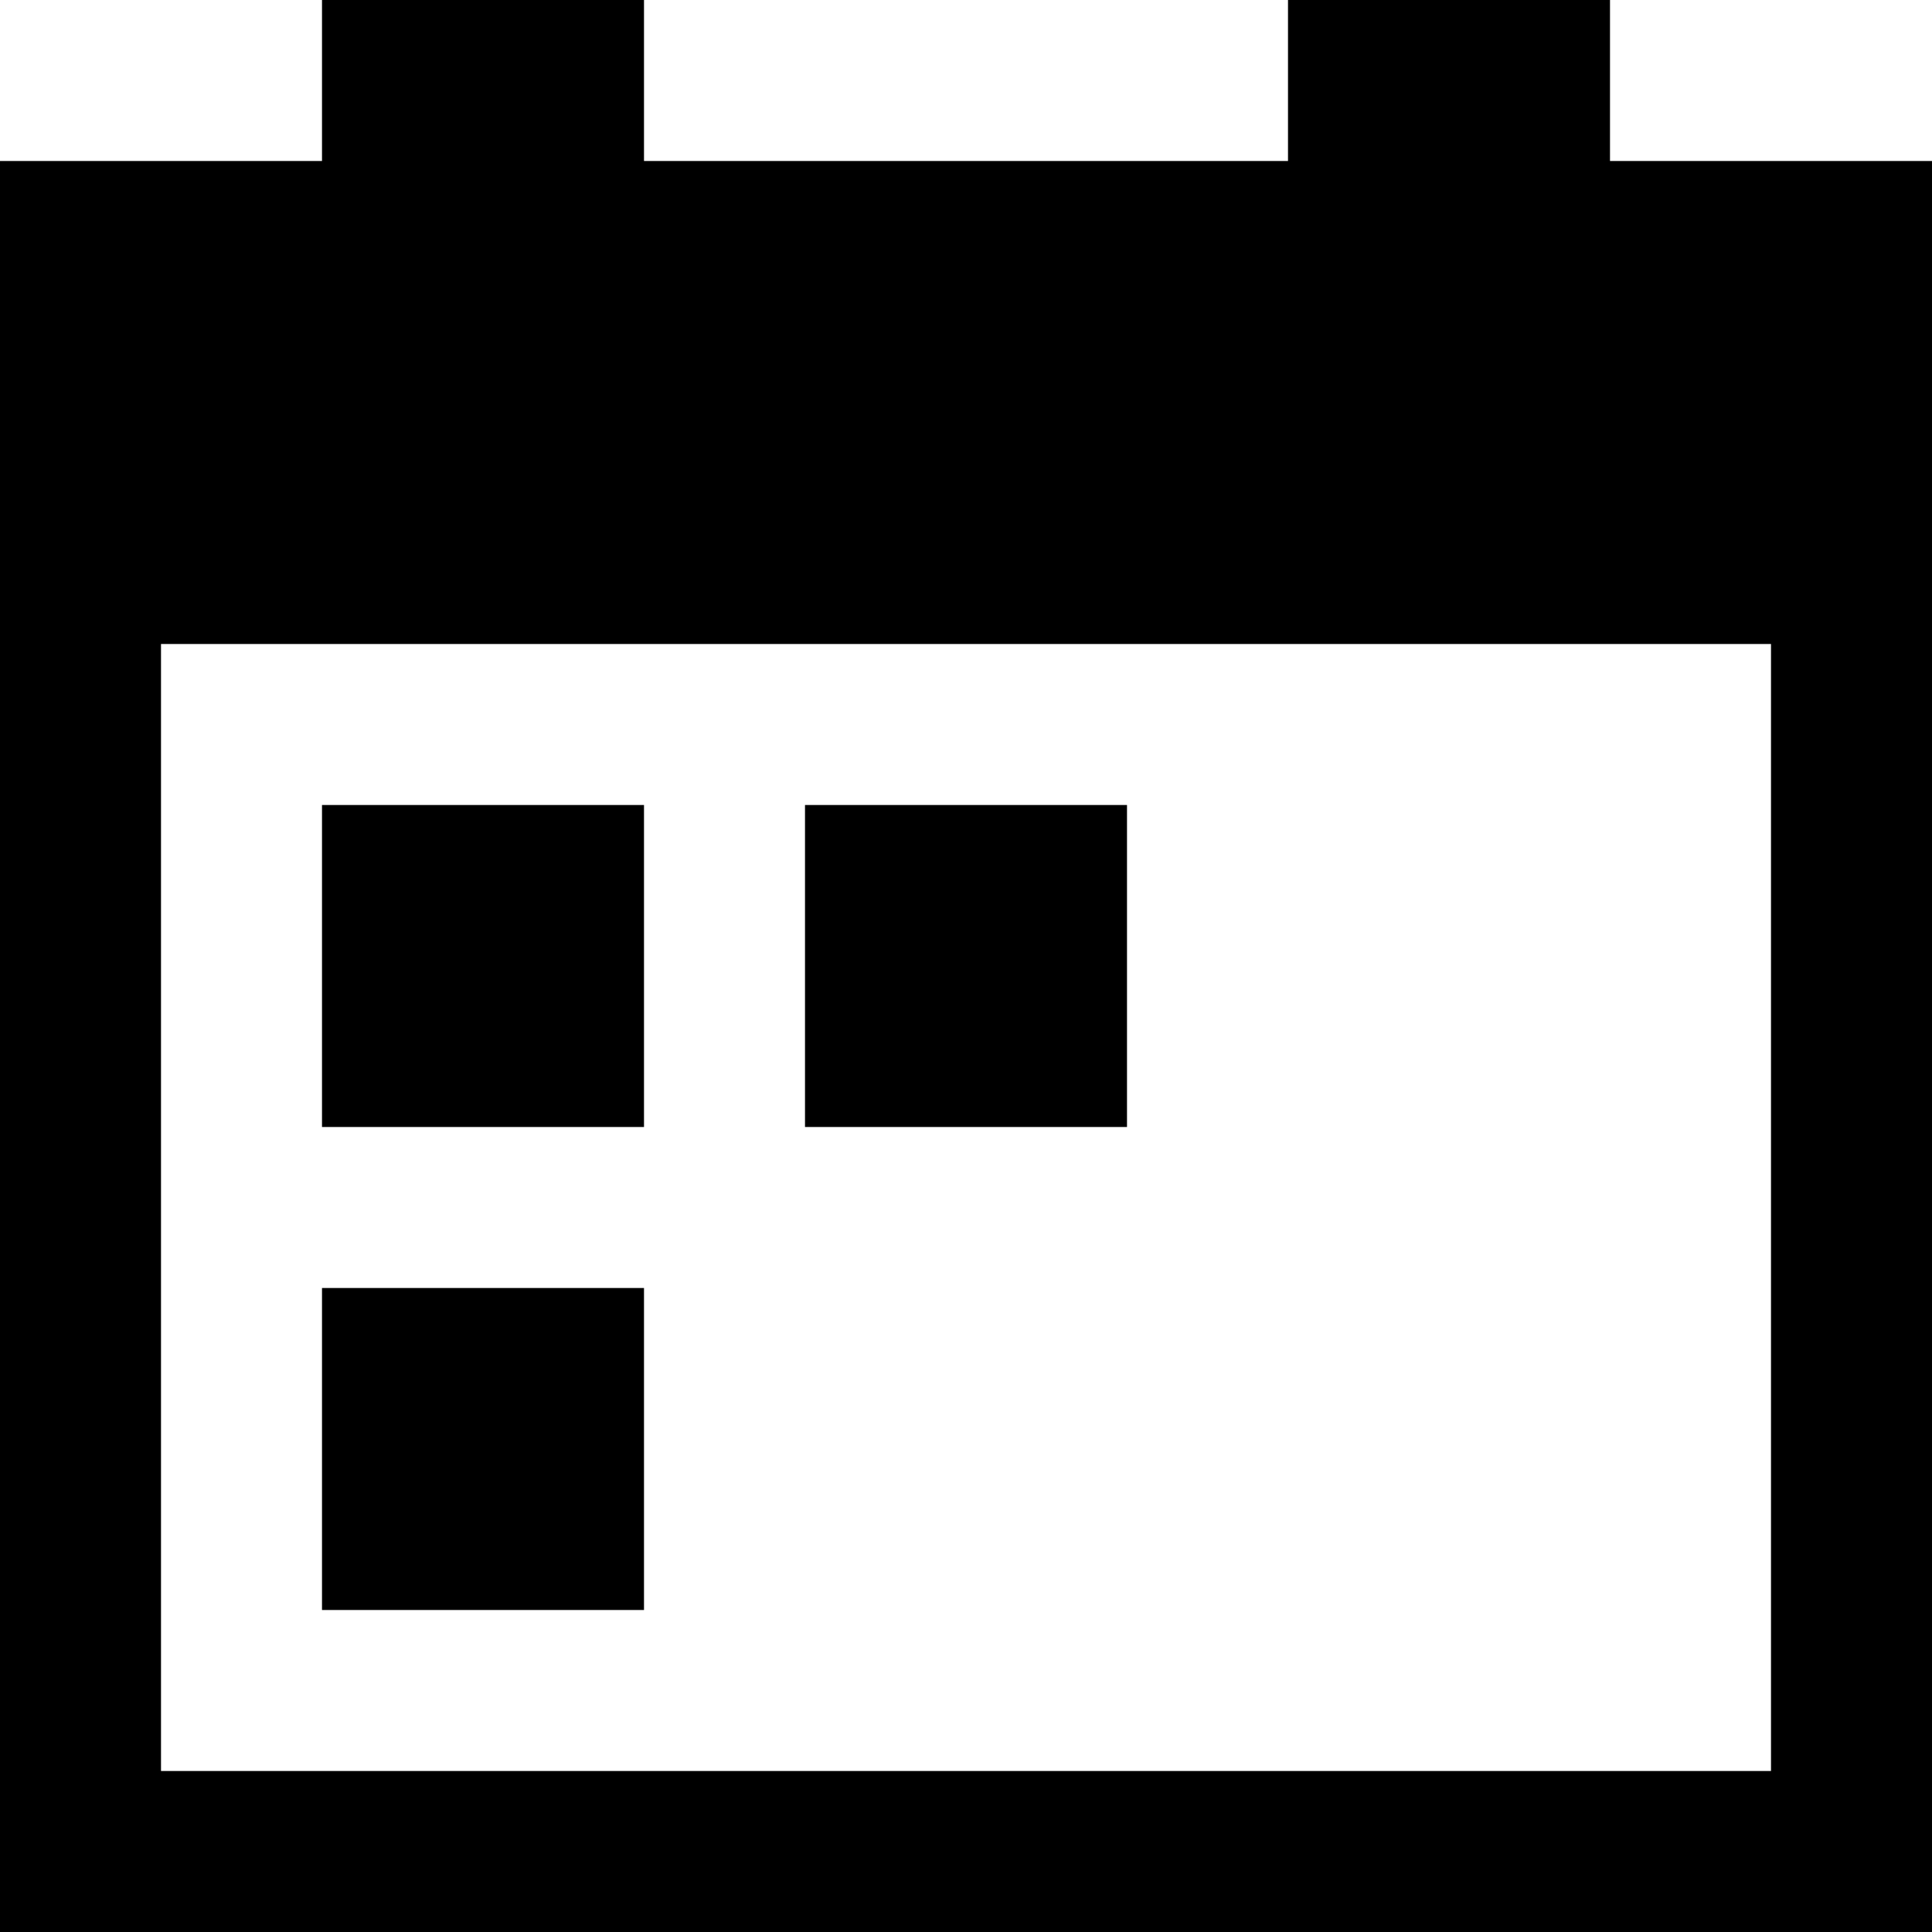
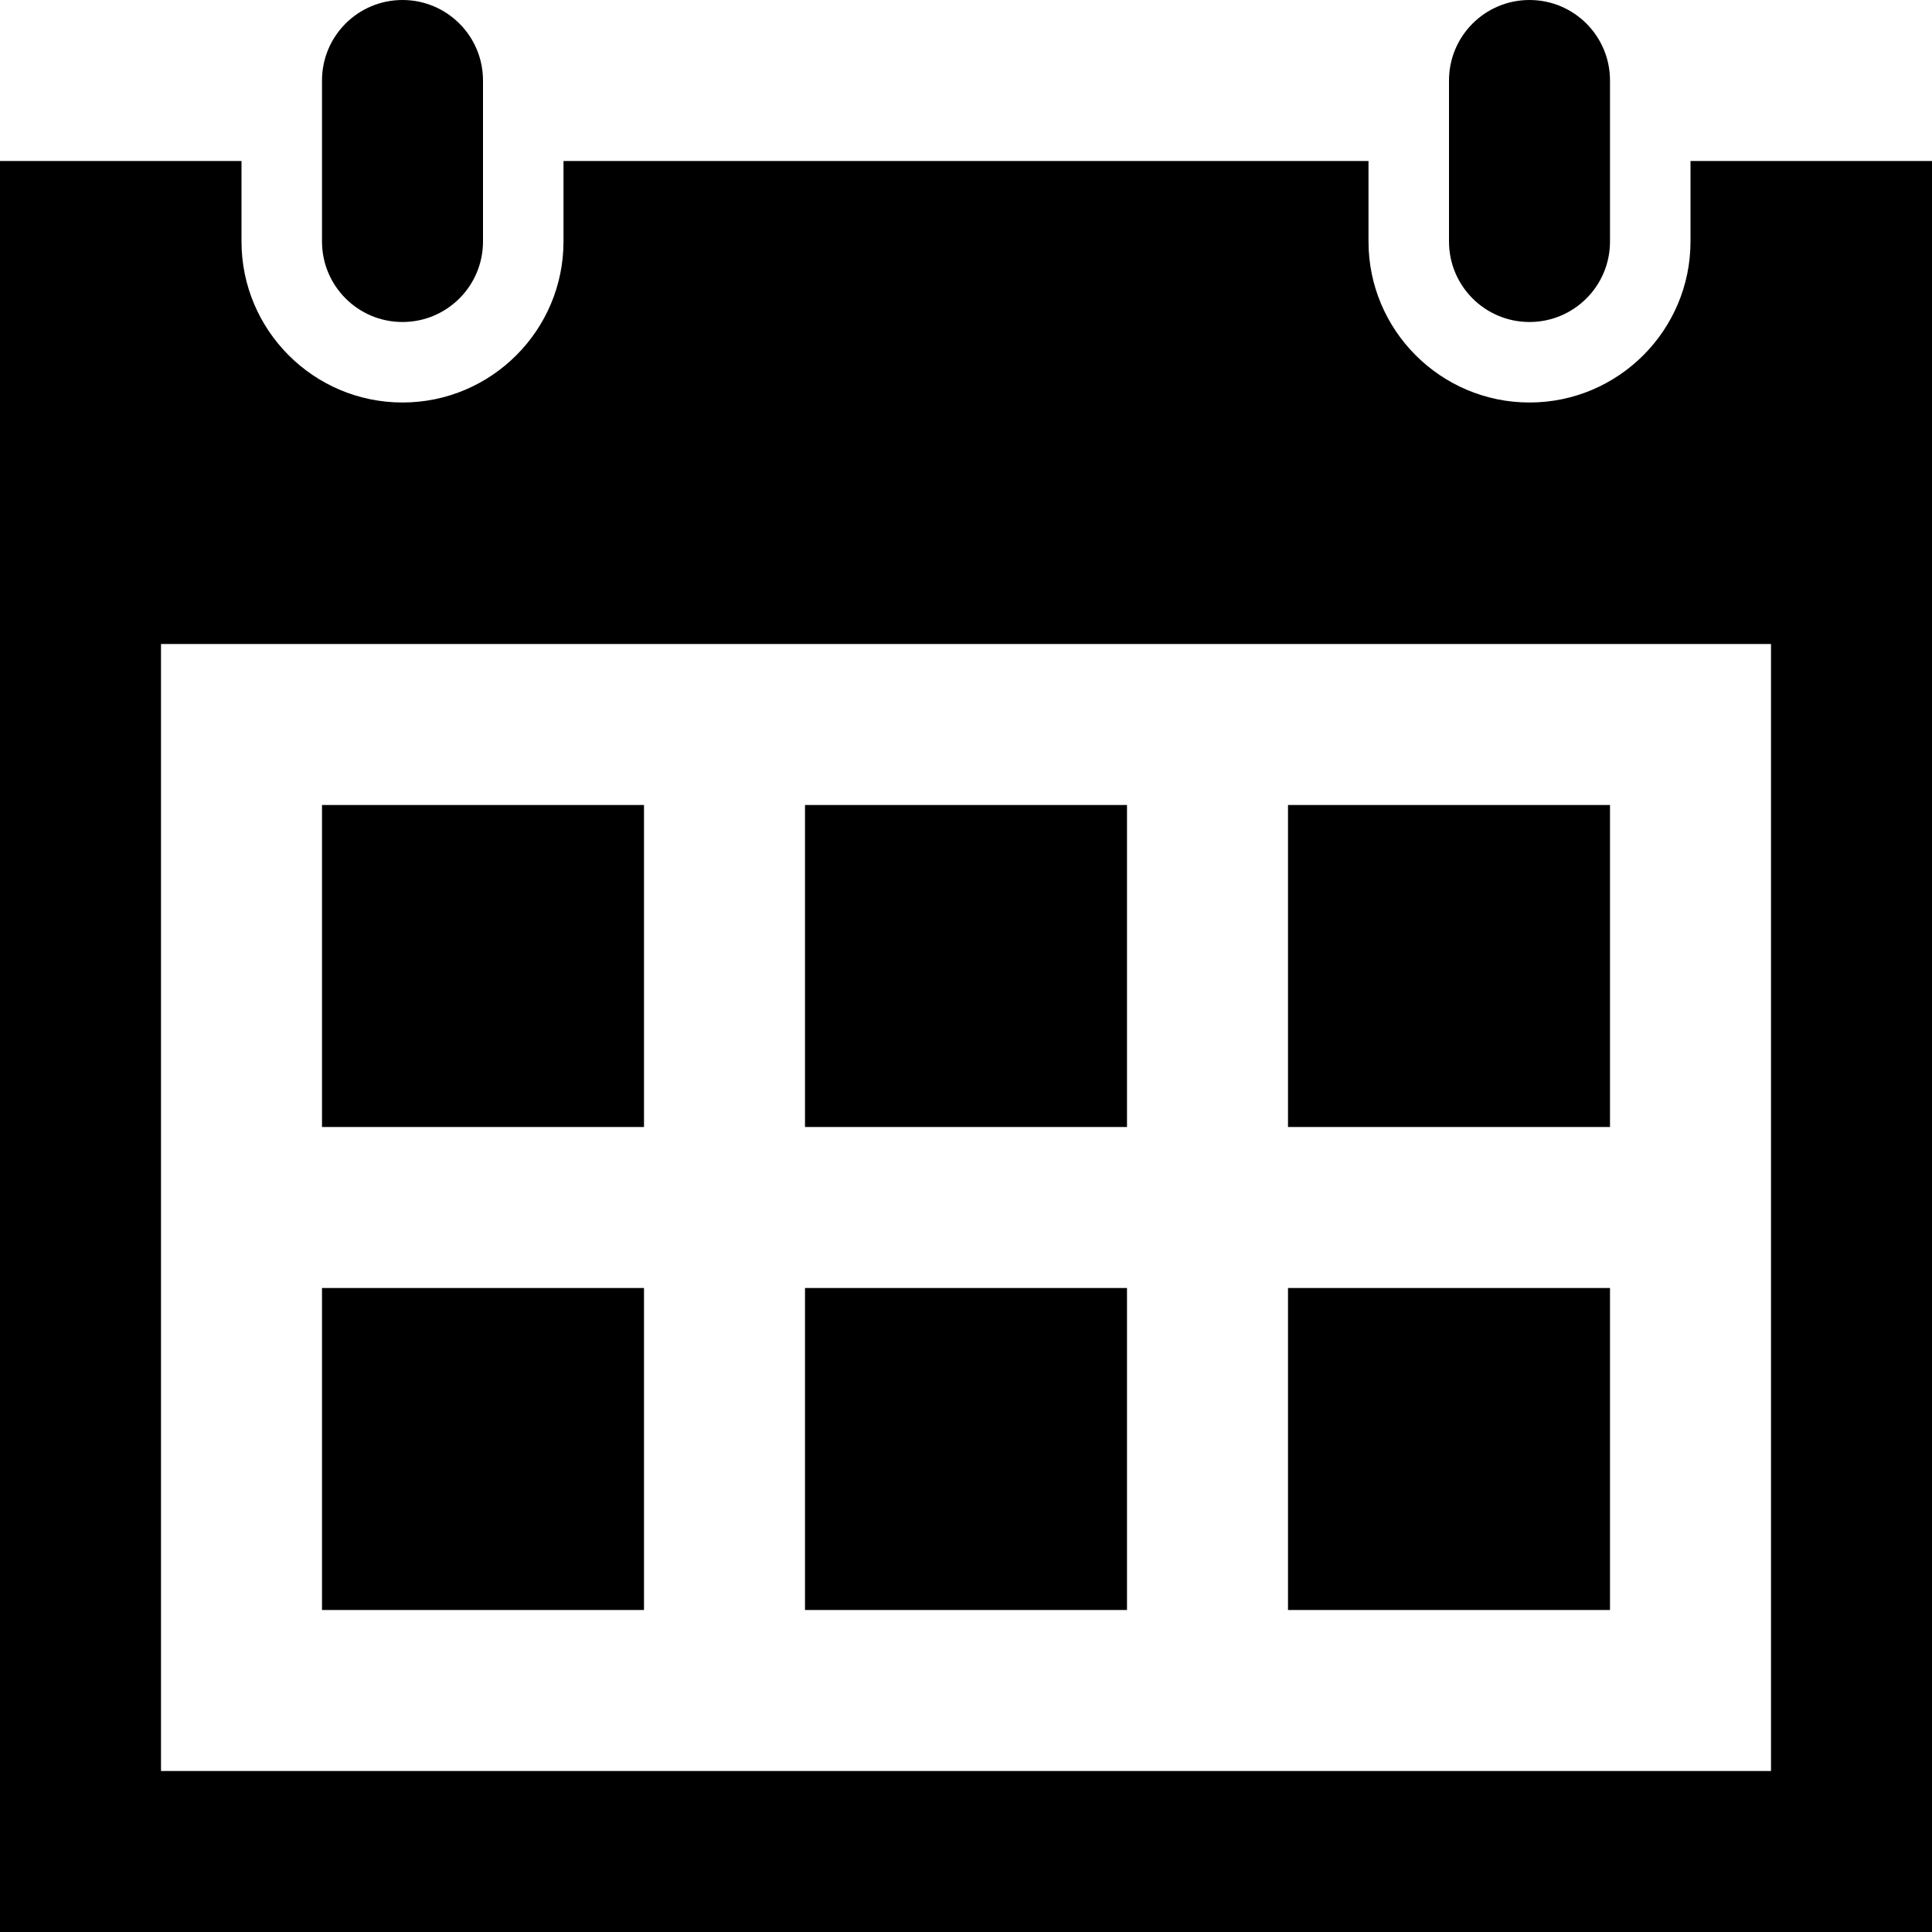
- <svg xmlns="http://www.w3.org/2000/svg" width="12px" height="12px" viewBox="0 0 12 12" version="1.1">
-   <defs />
-   <g id="Page-1" stroke="none" stroke-width="1" fill="none" fill-rule="evenodd">
-     <g id="assets" transform="translate(-140, -76)">
-       <g id="calendar" transform="translate(138, 74)">
-         <rect id="Rectangle-2" x="0" y="0" width="16" height="16" />
-         <path d="M3,6 L3,13 L13,13 L13,6 L3,6 Z M12,3 L14,3 L14,14 L2,14 L2,3 L4,3 L4,2 L6,2 L6,3 L10,3 L10,2 L12,2 L12,3 Z M4,7 L4,9 L6,9 L6,7 L4,7 Z M7,7 L7,9 L9,9 L9,7 L7,7 Z M4,10 L4,12 L6,12 L6,10 L4,10 Z" id="ic_calendar" fill="#000000" fill-rule="nonzero" />
-       </g>
-     </g>
-   </g>
+ <svg xmlns="http://www.w3.org/2000/svg" width="24" height="24" viewBox="0 0 24 24">
+   <path d="M20 20h-4v-4h4v4zm-6-10h-4v4h4v-4zm6 0h-4v4h4v-4zm-12 6h-4v4h4v-4zm6 0h-4v4h4v-4zm-6-6h-4v4h4v-4zm16-8v22h-24v-22h3v1c0 1.103.897 2 2 2s2-.897 2-2v-1h10v1c0 1.103.897 2 2 2s2-.897 2-2v-1h3zm-2 6h-20v14h20v-14zm-2-7c0-.552-.447-1-1-1s-1 .448-1 1v2c0 .552.447 1 1 1s1-.448 1-1v-2zm-14 2c0 .552-.447 1-1 1s-1-.448-1-1v-2c0-.552.447-1 1-1s1 .448 1 1v2z" />
</svg>
